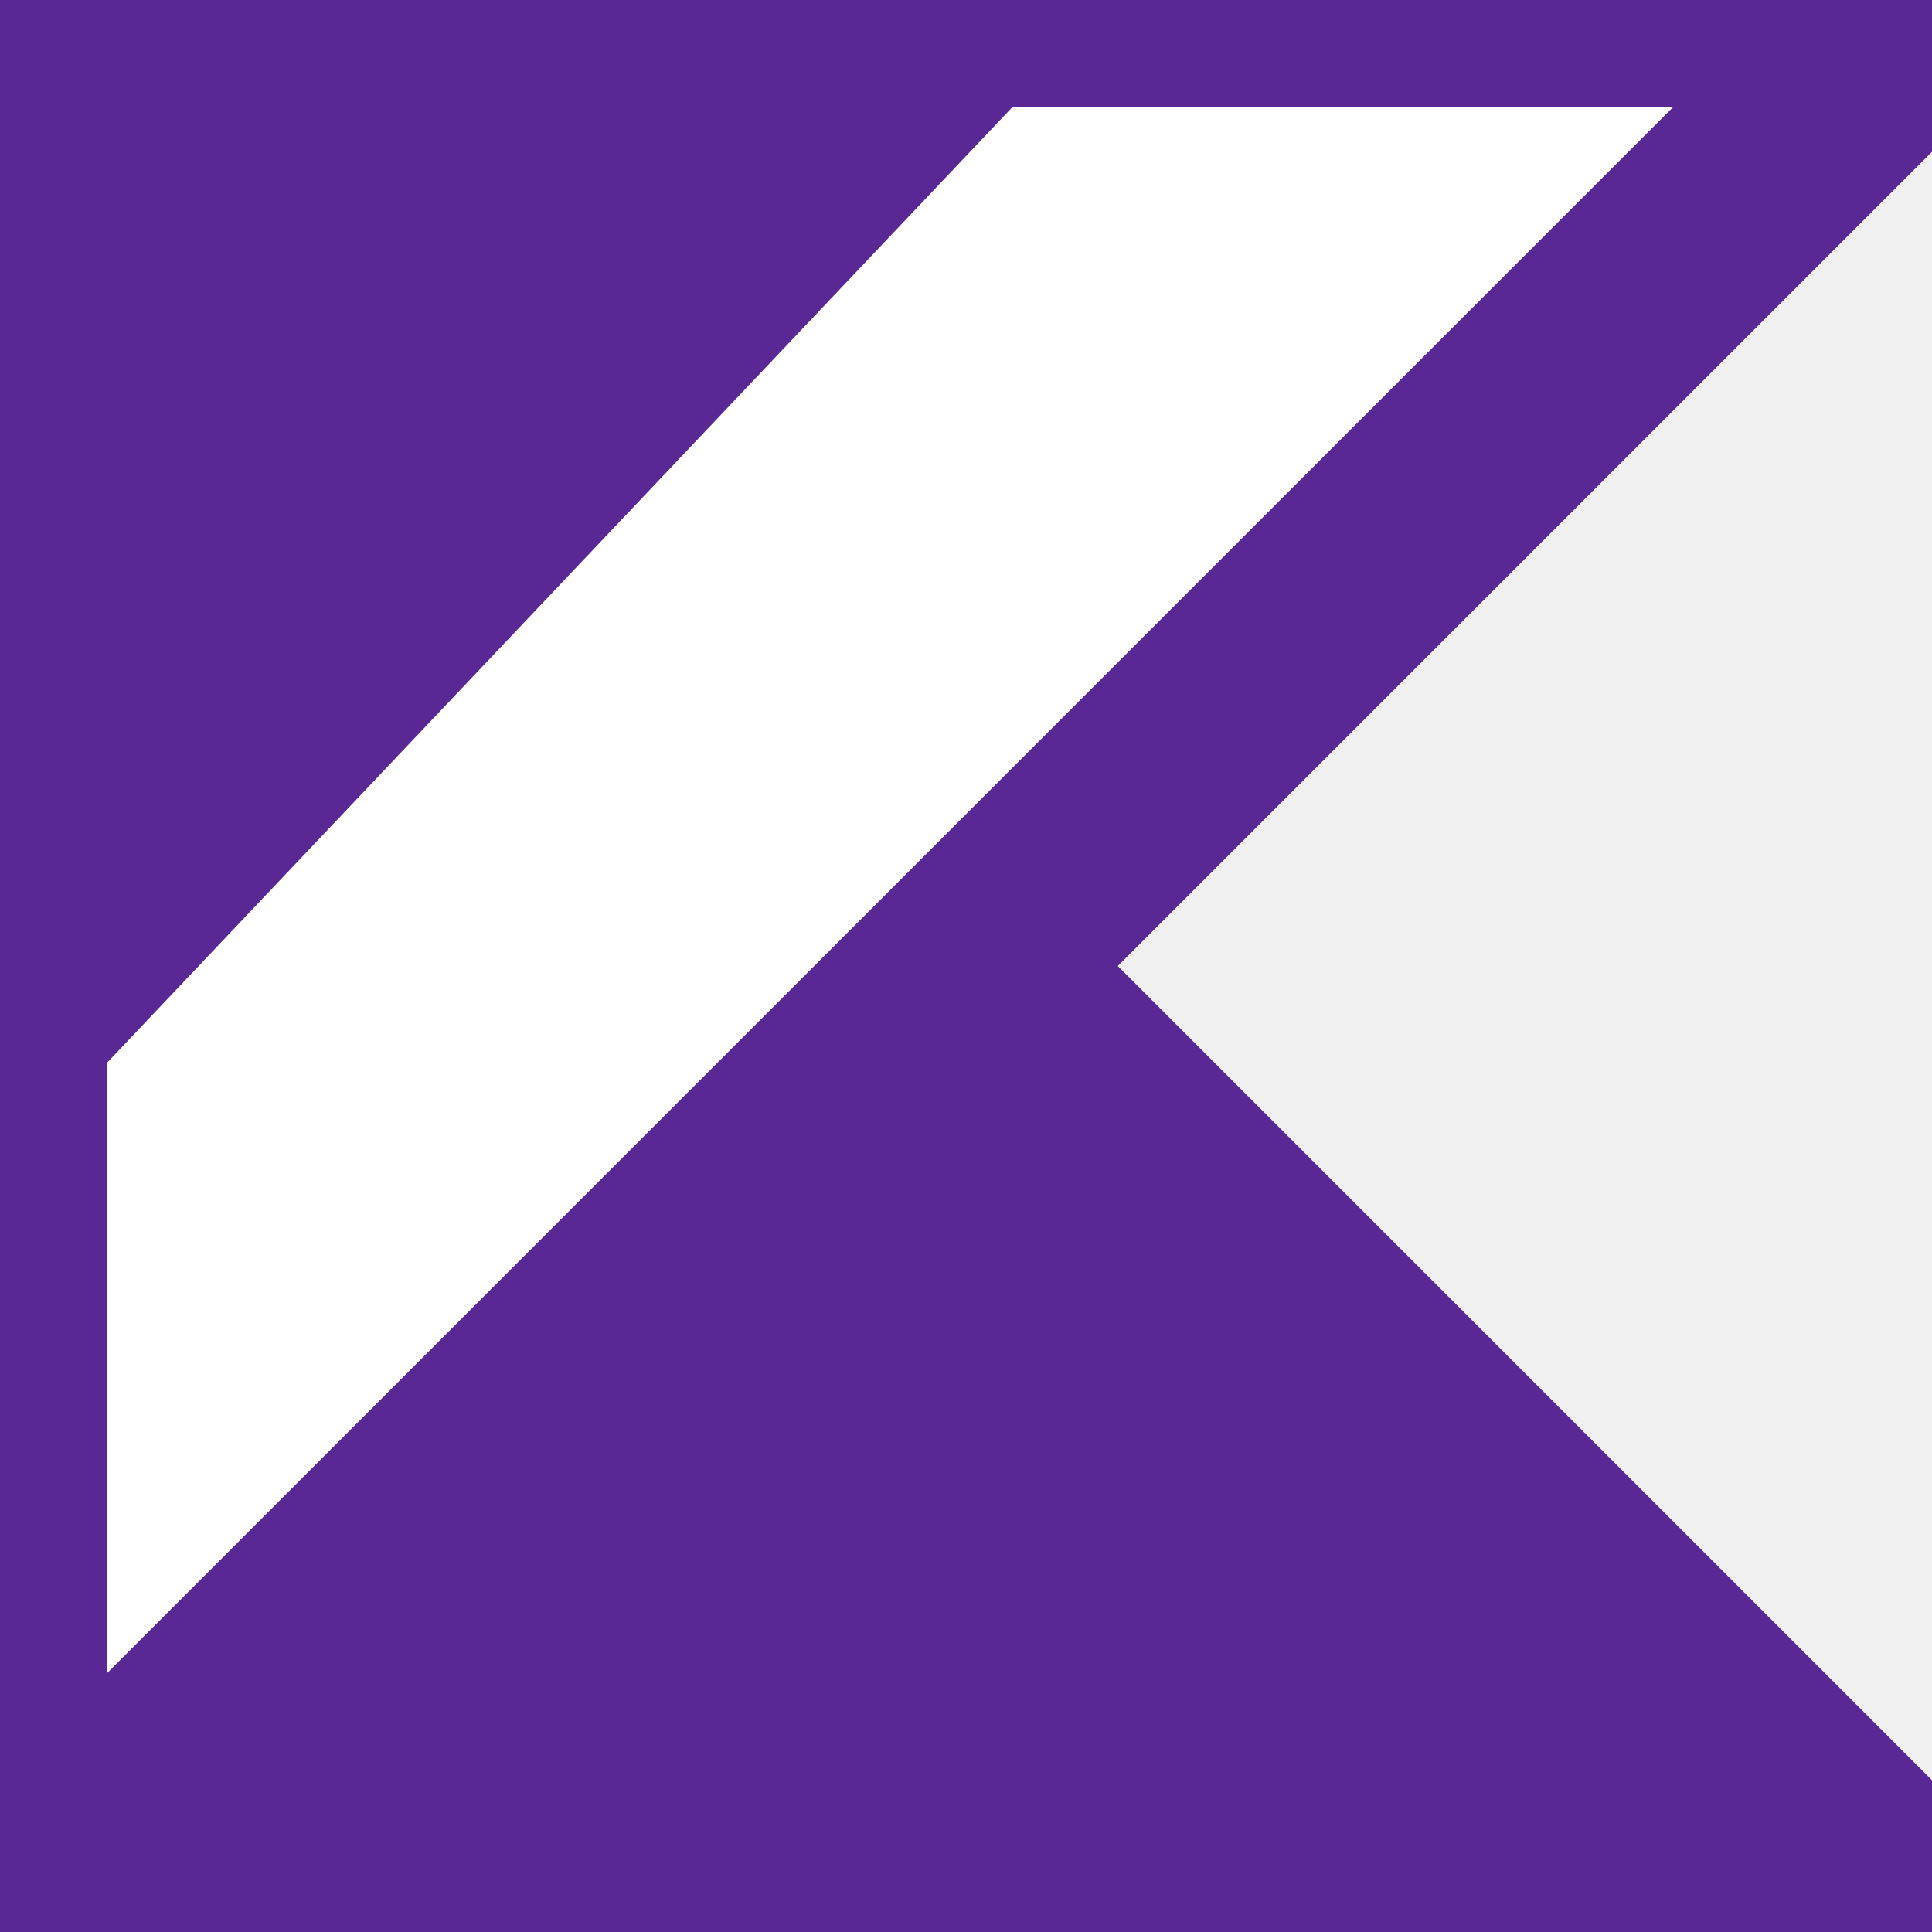
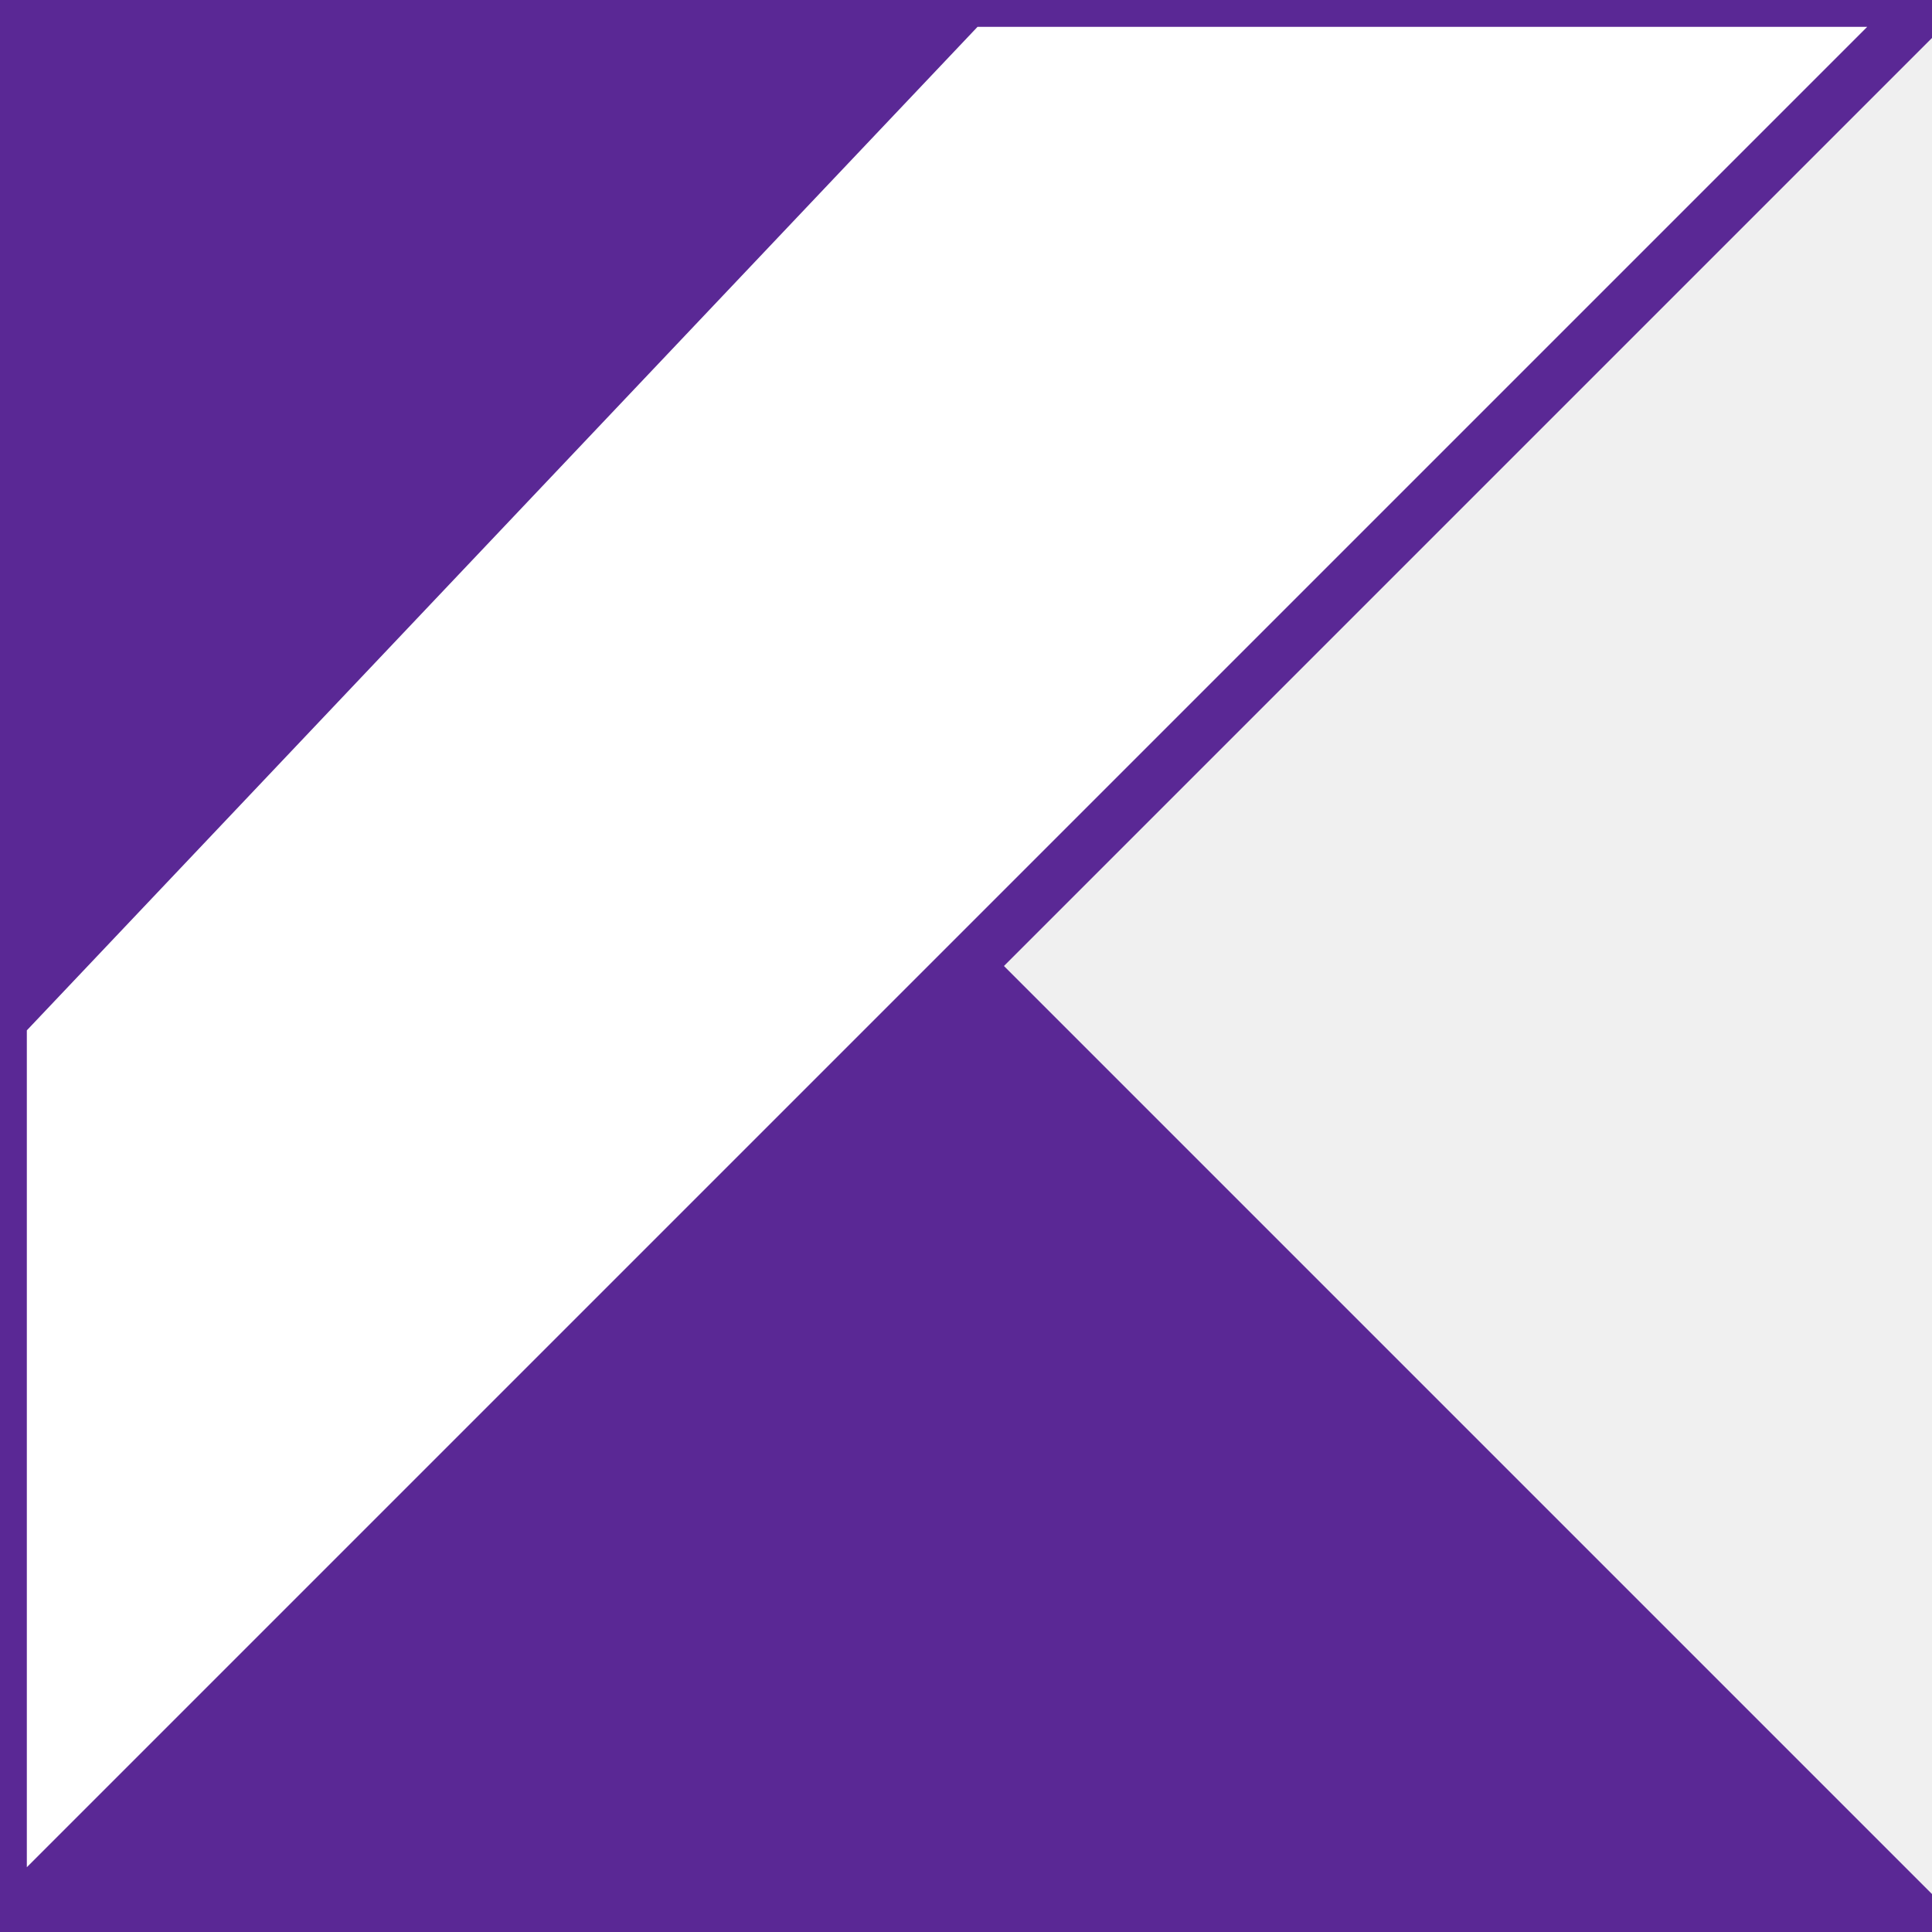
<svg xmlns="http://www.w3.org/2000/svg" width="18" height="18" fill="none">
-   <path d="m0 18 9-9 9 9H0z" fill="#5a2895" stroke="#5a2895" stroke-width="2" />
-   <path d="M0 0h9L0 9.9V0z" fill="#5a2895" stroke="#5a2895" stroke-width="2" />
-   <path d="M9 0 0 9.5V18l9-9 9-9H9z" fill="#fff" stroke="#5a2895" stroke-width="2" />
+   <path d="m0 18 9-9 9 9H0z" fill="#5a2895" stroke="#5a2895" stroke-width=".5" />
+   <path d="M0 0h9L0 9.9V0z" fill="#5a2895" stroke="#5a2895" stroke-width=".5" />
+   <path d="M9 0 0 9.5V18l9-9 9-9H9z" fill="#fff" stroke="#5a2895" stroke-width=".5" />
</svg>
